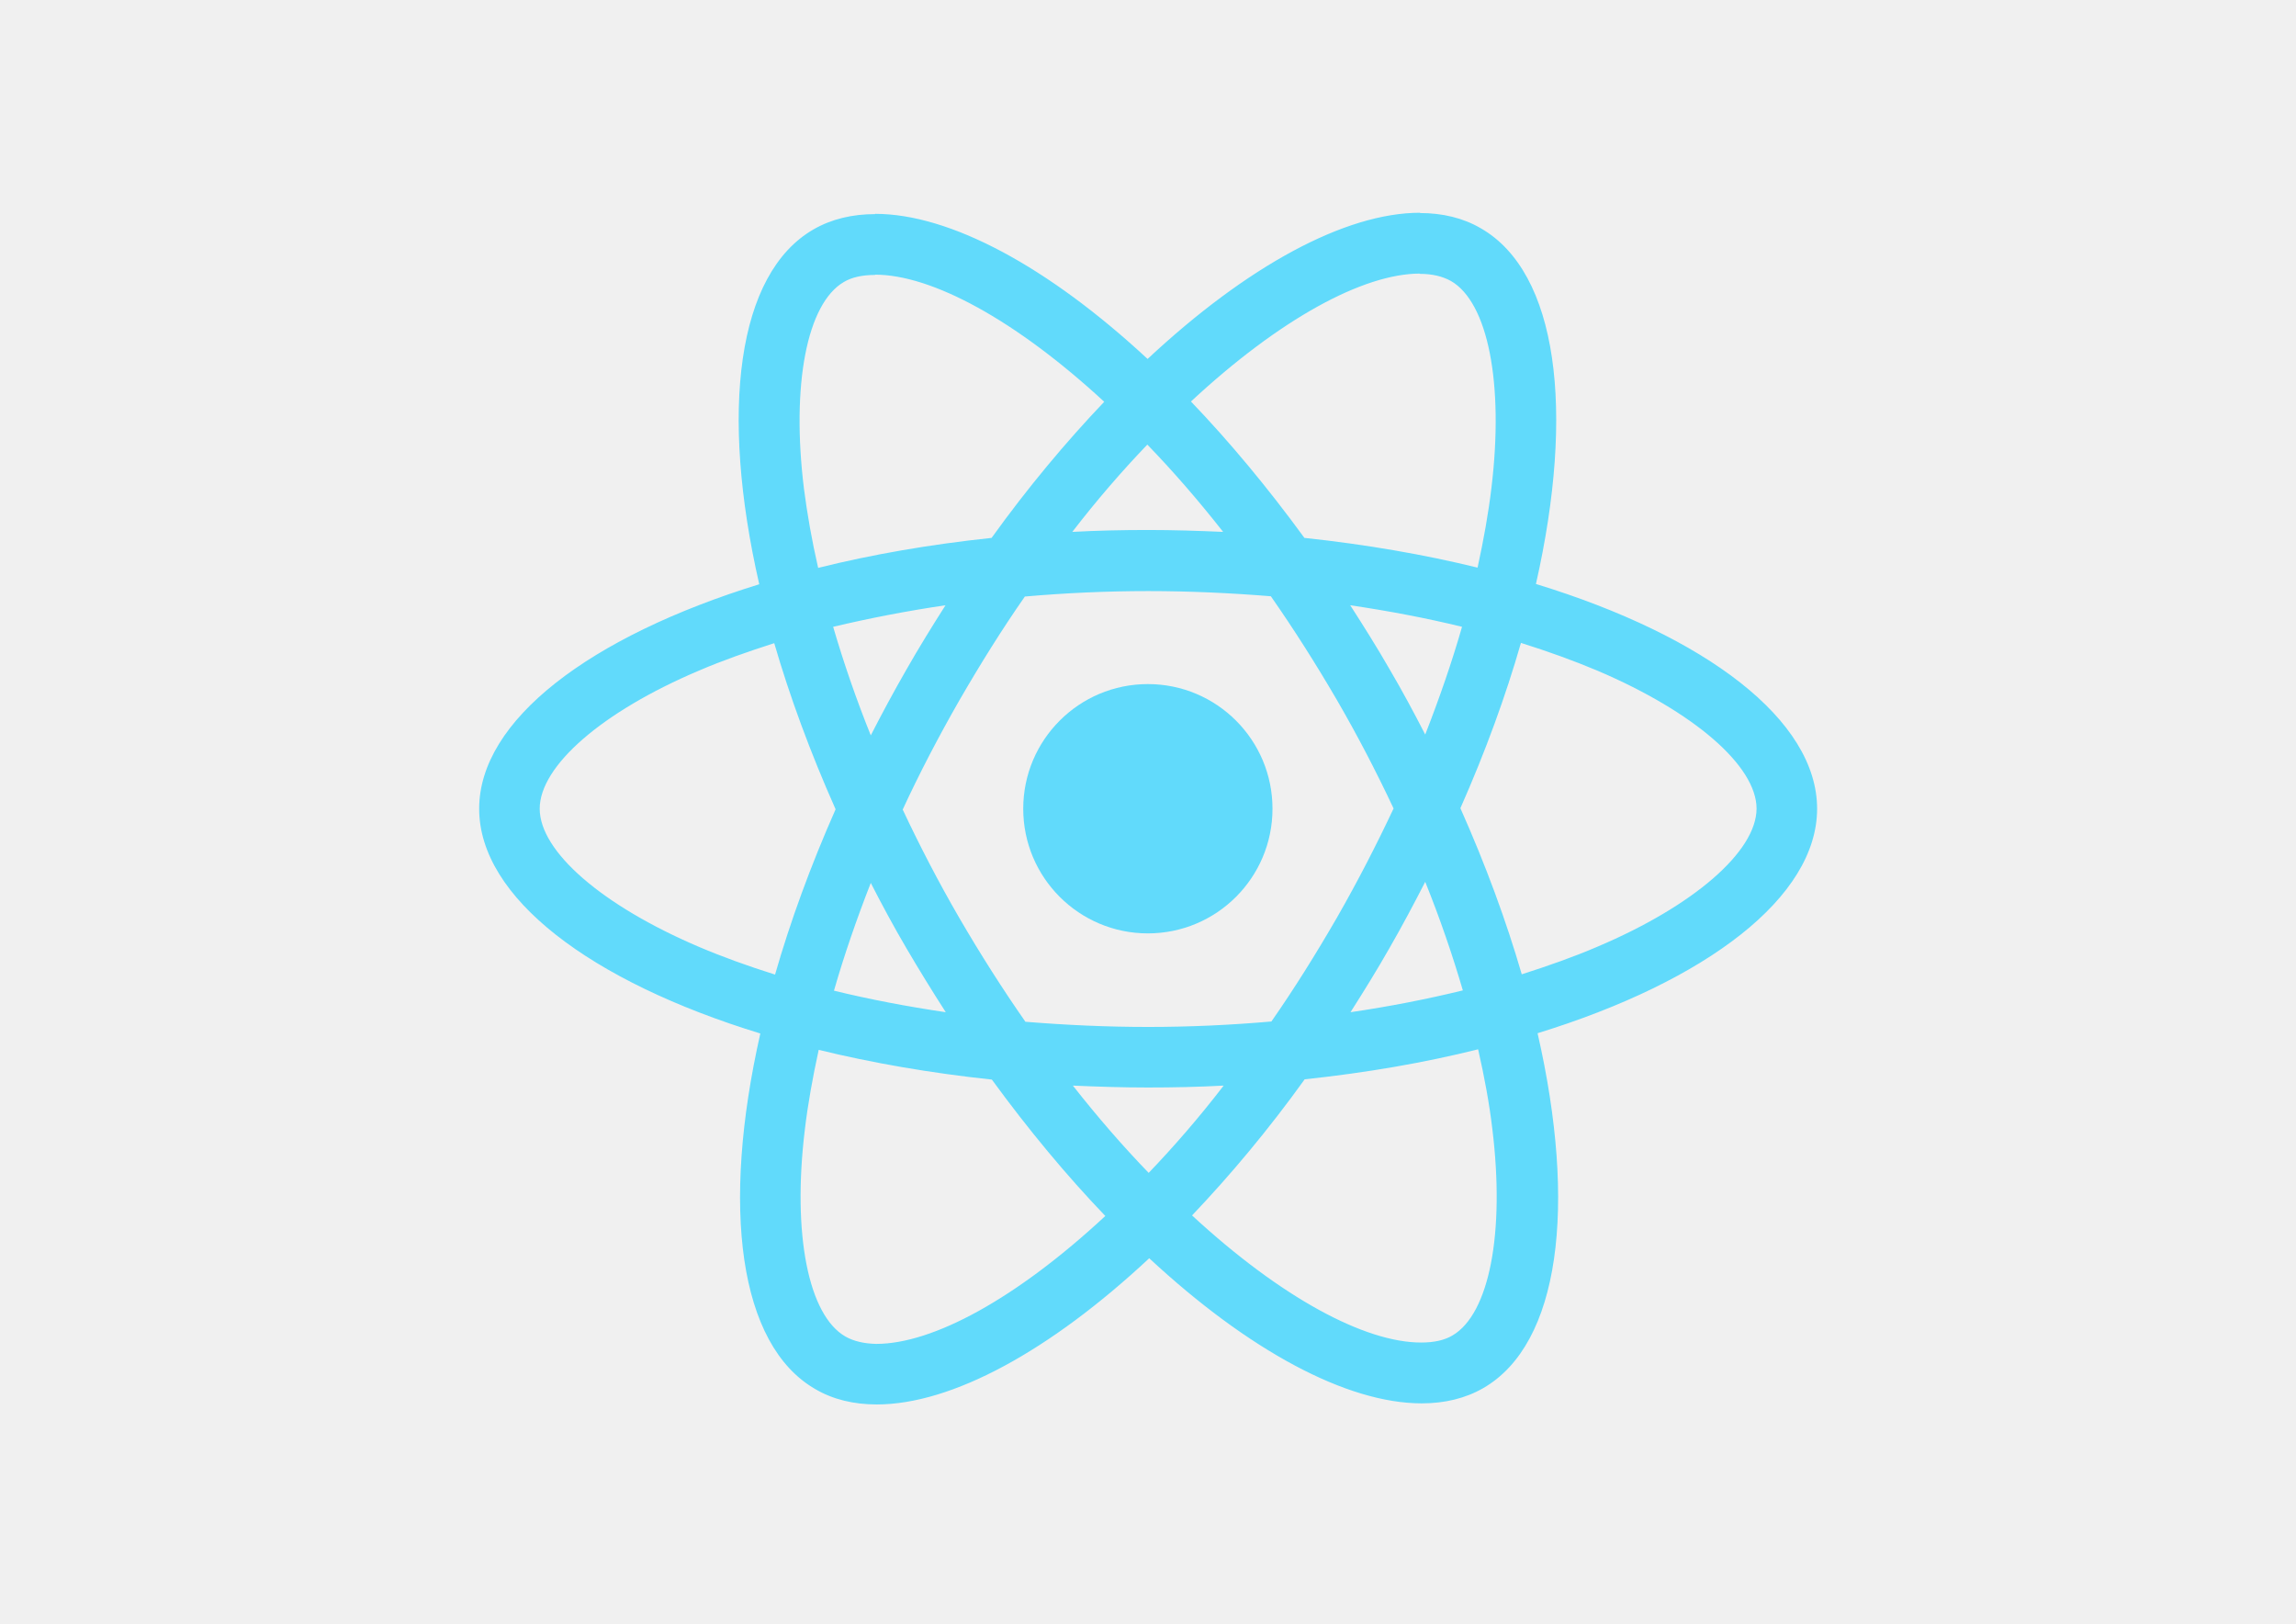
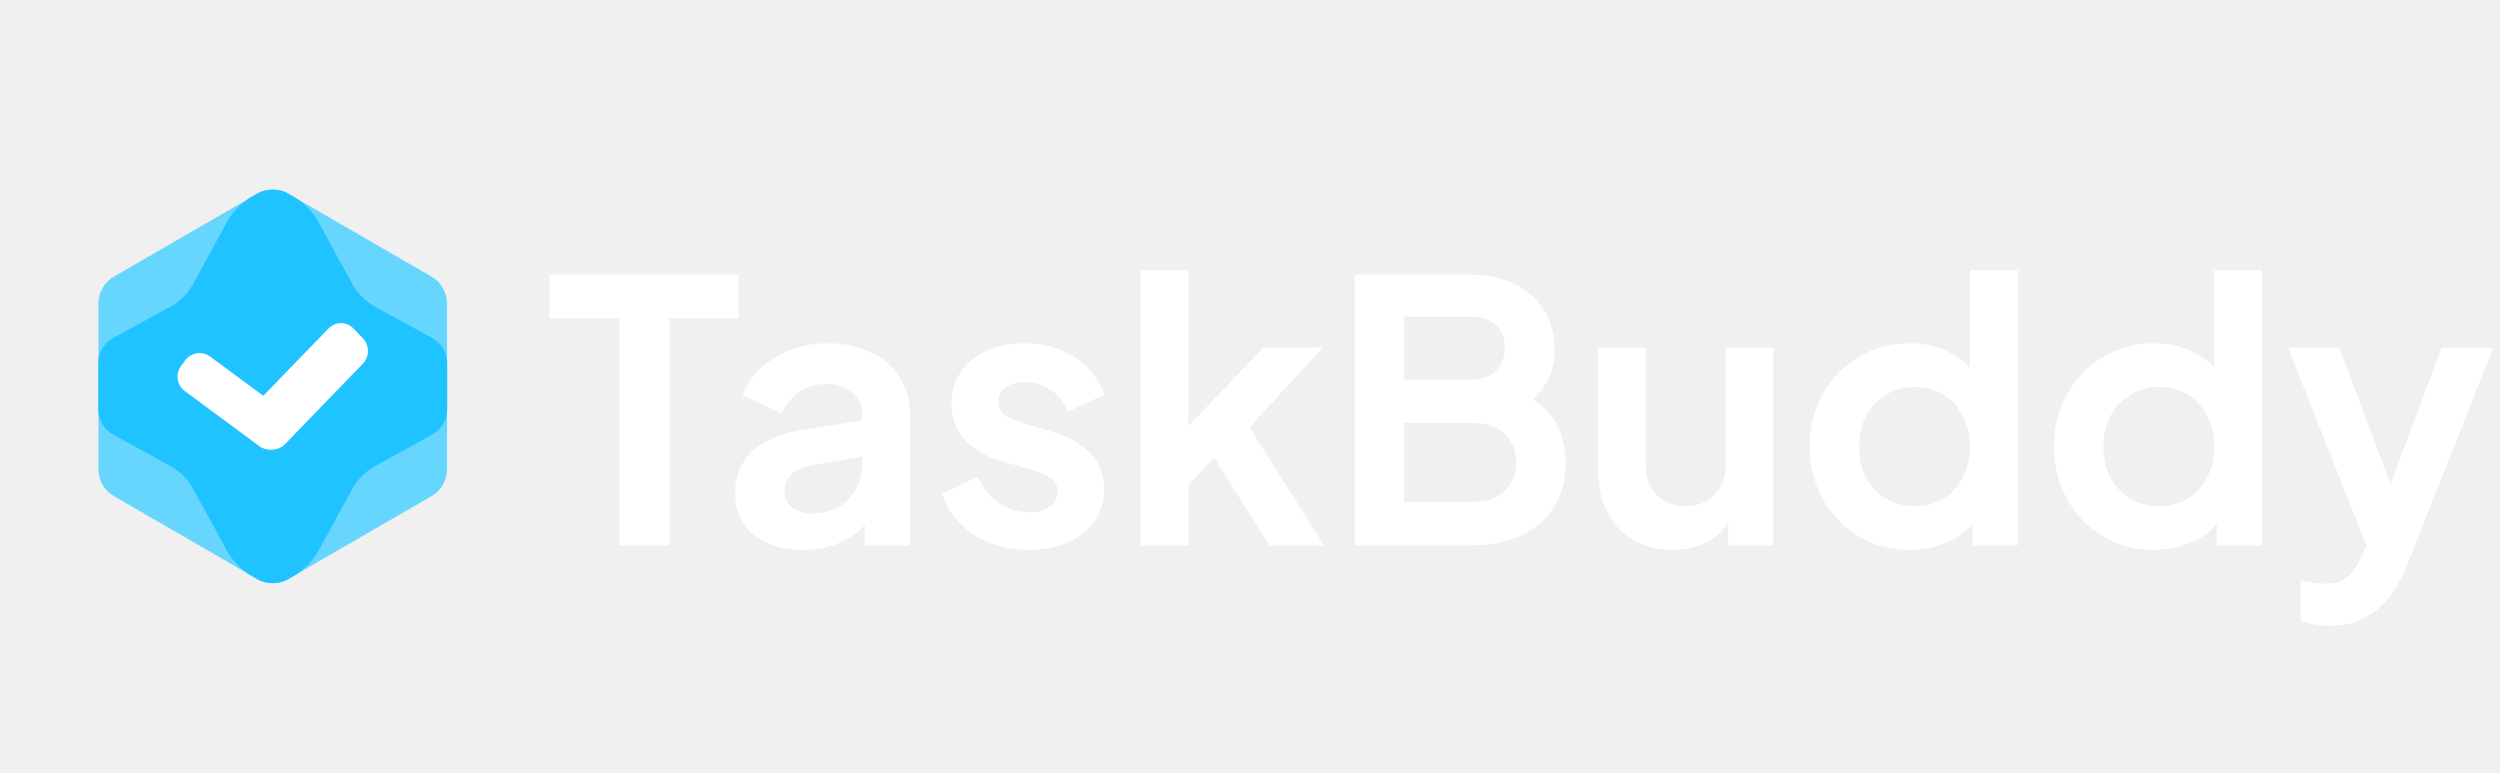
- <svg xmlns="http://www.w3.org/2000/svg" viewBox="0 0 841.9 595.3">
-   <g fill="#61DAFB">
-     <path d="M666.3 296.5c0-32.5-40.7-63.3-103.1-82.4 14.4-63.6 8-114.2-20.2-130.4-6.5-3.8-14.1-5.6-22.4-5.6v22.3c4.6 0 8.3.9 11.4 2.6 13.6 7.8 19.5 37.5 14.9 75.7-1.1 9.4-2.9 19.3-5.1 29.4-19.6-4.8-41-8.5-63.5-10.9-13.5-18.5-27.5-35.3-41.6-50 32.6-30.3 63.2-46.9 84-46.9V78c-27.5 0-63.5 19.6-99.9 53.6-36.4-33.8-72.4-53.2-99.9-53.2v22.3c20.7 0 51.4 16.5 84 46.6-14 14.7-28 31.4-41.3 49.9-22.6 2.4-44 6.1-63.6 11-2.3-10-4-19.7-5.2-29-4.7-38.2 1.1-67.9 14.6-75.8 3-1.8 6.9-2.6 11.5-2.6V78.5c-8.4 0-16 1.8-22.6 5.6-28.1 16.2-34.4 66.7-19.9 130.1-62.2 19.2-102.7 49.9-102.7 82.3 0 32.5 40.7 63.3 103.1 82.4-14.4 63.6-8 114.2 20.2 130.4 6.5 3.8 14.1 5.6 22.5 5.6 27.5 0 63.5-19.6 99.9-53.6 36.4 33.8 72.4 53.2 99.9 53.2 8.4 0 16-1.8 22.6-5.6 28.1-16.2 34.4-66.7 19.9-130.1 62-19.1 102.5-49.9 102.5-82.3zm-130.2-66.7c-3.7 12.9-8.3 26.2-13.5 39.5-4.1-8-8.4-16-13.1-24-4.6-8-9.5-15.8-14.4-23.4 14.2 2.1 27.9 4.7 41 7.9zm-45.8 106.5c-7.8 13.5-15.8 26.3-24.1 38.2-14.9 1.3-30 2-45.2 2-15.1 0-30.2-.7-45-1.9-8.3-11.9-16.4-24.6-24.2-38-7.6-13.1-14.5-26.4-20.8-39.8 6.2-13.4 13.2-26.8 20.7-39.9 7.8-13.5 15.8-26.3 24.1-38.2 14.9-1.3 30-2 45.2-2 15.1 0 30.2.7 45 1.9 8.3 11.9 16.4 24.6 24.2 38 7.6 13.1 14.5 26.4 20.8 39.8-6.3 13.4-13.2 26.8-20.7 39.9zm32.3-13c5.4 13.4 10 26.8 13.8 39.8-13.1 3.2-26.9 5.9-41.2 8 4.9-7.7 9.8-15.6 14.4-23.7 4.6-8 8.9-16.1 13-24.1zM421.2 430c-9.3-9.6-18.6-20.3-27.8-32 9 .4 18.2.7 27.5.7 9.4 0 18.7-.2 27.8-.7-9 11.7-18.3 22.4-27.5 32zm-74.4-58.9c-14.2-2.1-27.9-4.7-41-7.9 3.7-12.9 8.3-26.2 13.5-39.5 4.1 8 8.4 16 13.1 24 4.7 8 9.5 15.8 14.4 23.4zM420.7 163c9.3 9.6 18.6 20.3 27.8 32-9-.4-18.2-.7-27.5-.7-9.4 0-18.7.2-27.8.7 9-11.7 18.3-22.4 27.5-32zm-74 58.9c-4.9 7.7-9.8 15.6-14.4 23.7-4.6 8-8.9 16-13 24-5.4-13.4-10-26.8-13.8-39.8 13.1-3.1 26.9-5.8 41.2-7.9zm-90.5 125.2c-35.4-15.1-58.3-34.9-58.3-50.6 0-15.7 22.9-35.6 58.3-50.6 8.6-3.7 18-7 27.7-10.1 5.7 19.6 13.2 40 22.5 60.9-9.2 20.8-16.6 41.1-22.2 60.6-9.9-3.1-19.3-6.5-28-10.2zM310 490c-13.6-7.8-19.5-37.5-14.9-75.7 1.1-9.4 2.9-19.3 5.1-29.4 19.6 4.8 41 8.5 63.5 10.9 13.5 18.5 27.5 35.3 41.6 50-32.6 30.3-63.2 46.9-84 46.9-4.5-.1-8.3-1-11.3-2.7zm237.2-76.2c4.7 38.2-1.1 67.9-14.6 75.8-3 1.8-6.9 2.6-11.5 2.6-20.7 0-51.4-16.5-84-46.6 14-14.7 28-31.4 41.3-49.9 22.6-2.4 44-6.1 63.6-11 2.3 10.1 4.1 19.8 5.2 29.1zm38.5-66.7c-8.6 3.7-18 7-27.7 10.1-5.7-19.6-13.2-40-22.5-60.9 9.2-20.8 16.6-41.1 22.2-60.6 9.9 3.1 19.3 6.5 28.1 10.2 35.4 15.1 58.3 34.9 58.3 50.6-.1 15.7-23 35.6-58.4 50.6zM320.8 78.4z" />
-     <circle cx="420.9" cy="296.5" r="45.7" />
-     <path d="M520.5 78.1z" />
-   </g>
+ <svg xmlns="http://www.w3.org/2000/svg" width="165" height="51" viewBox="0 0 165 51" fill="none">
+   <path fill-rule="evenodd" clip-rule="evenodd" d="M16.979 38.216L13.269 36.071L7.517 32.744C7.206 32.564 6.949 32.306 6.769 31.995C6.59 31.684 6.496 31.331 6.496 30.972L6.496 26.681L6.496 20.028C6.496 19.669 6.59 19.316 6.769 19.005C6.949 18.694 7.206 18.436 7.517 18.256L11.226 16.111L16.979 12.784C17.289 12.604 17.642 12.51 18 12.51C18.359 12.51 18.711 12.604 19.021 12.784L22.731 14.93L28.483 18.256C28.794 18.436 29.052 18.694 29.231 19.005C29.41 19.316 29.505 19.669 29.505 20.028L29.505 24.319L29.505 30.972C29.505 31.331 29.41 31.684 29.231 31.995C29.052 32.306 28.794 32.564 28.483 32.744L24.773 34.889L19.021 38.216C18.711 38.395 18.359 38.49 18 38.49C17.642 38.49 17.289 38.395 16.979 38.216Z" fill="#67D6FF" />
+   <path opacity="0.707" fill-rule="evenodd" clip-rule="evenodd" d="M19.458 13.022C19.299 12.931 19.141 12.839 18.982 12.747C18.44 12.433 17.56 12.433 17.018 12.747C16.859 12.839 16.701 12.93 16.542 13.022C16 13.336 15.317 14.036 15.016 14.586L12.763 18.713C12.408 19.363 11.874 19.898 11.224 20.254L7.477 22.307C7.176 22.472 6.925 22.715 6.75 23.011C6.575 23.307 6.483 23.644 6.483 23.988V27.012C6.483 27.356 6.575 27.694 6.75 27.989C6.925 28.285 7.176 28.528 7.477 28.693L11.224 30.746C11.874 31.102 12.408 31.637 12.763 32.288L15.016 36.414C15.317 36.964 16 37.665 16.542 37.978C16.701 38.07 16.859 38.162 17.018 38.253C17.56 38.567 18.44 38.567 18.982 38.253C19.141 38.162 19.299 38.07 19.458 37.978C20 37.664 20.684 36.964 20.984 36.413L23.237 32.288C23.592 31.637 24.126 31.102 24.776 30.746L28.523 28.693C28.824 28.529 29.075 28.285 29.25 27.99C29.425 27.694 29.517 27.356 29.517 27.013V23.988C29.517 23.644 29.425 23.306 29.25 23.011C29.075 22.715 28.824 22.472 28.523 22.307L24.776 20.254C24.126 19.898 23.592 19.363 23.237 18.713L20.984 14.587C20.684 14.036 20 13.336 19.458 13.022Z" fill="#01BBFF" />
+   <path fill-rule="evenodd" clip-rule="evenodd" d="M13.871 23.534L18.787 27.168C18.912 27.26 19.017 27.376 19.097 27.509C19.177 27.642 19.23 27.789 19.253 27.942C19.276 28.096 19.268 28.252 19.231 28.403C19.194 28.553 19.127 28.695 19.035 28.82L18.76 29.194C18.668 29.319 18.552 29.424 18.42 29.504C18.287 29.584 18.14 29.637 17.987 29.66C17.834 29.684 17.678 29.676 17.527 29.639C17.377 29.602 17.235 29.535 17.111 29.443L12.195 25.809C12.071 25.717 11.966 25.601 11.886 25.468C11.806 25.336 11.753 25.188 11.73 25.035C11.707 24.881 11.714 24.725 11.751 24.575C11.788 24.424 11.855 24.282 11.947 24.157L12.222 23.784C12.314 23.659 12.43 23.553 12.563 23.473C12.695 23.393 12.842 23.34 12.995 23.317C13.149 23.294 13.305 23.301 13.455 23.338C13.605 23.376 13.747 23.442 13.871 23.534Z" fill="white" />
+   <path fill-rule="evenodd" clip-rule="evenodd" d="M16.541 26.986L21.682 21.678C21.79 21.566 21.918 21.478 22.059 21.418C22.2 21.357 22.351 21.326 22.503 21.326C22.656 21.326 22.807 21.357 22.948 21.418C23.089 21.478 23.217 21.566 23.325 21.678L23.943 22.317C24.161 22.541 24.284 22.846 24.284 23.165C24.284 23.483 24.161 23.788 23.943 24.012L18.802 29.321C18.584 29.546 18.289 29.672 17.981 29.672C17.673 29.672 17.378 29.546 17.16 29.321L16.541 28.682C16.433 28.57 16.348 28.438 16.289 28.293C16.231 28.147 16.201 27.991 16.201 27.834C16.201 27.677 16.231 27.521 16.289 27.375C16.348 27.23 16.433 27.098 16.541 26.986Z" fill="white" />
+   <path d="M40.896 36V21H36.264V18.12H48.744V21H44.184V36H40.896ZM53.002 36.288C52.09 36.288 51.298 36.136 50.626 35.832C49.954 35.528 49.434 35.096 49.066 34.536C48.698 33.96 48.514 33.296 48.514 32.544C48.514 31.824 48.674 31.184 48.994 30.624C49.314 30.048 49.81 29.568 50.482 29.184C51.154 28.8 52.002 28.528 53.026 28.368L57.298 27.672V30.072L53.626 30.696C53.002 30.808 52.538 31.008 52.234 31.296C51.93 31.584 51.778 31.96 51.778 32.424C51.778 32.872 51.946 33.232 52.282 33.504C52.634 33.76 53.066 33.888 53.578 33.888C54.234 33.888 54.81 33.752 55.306 33.48C55.818 33.192 56.21 32.8 56.482 32.304C56.77 31.808 56.914 31.264 56.914 30.672V27.312C56.914 26.752 56.69 26.288 56.242 25.92C55.81 25.536 55.234 25.344 54.514 25.344C53.842 25.344 53.242 25.528 52.714 25.896C52.202 26.248 51.826 26.72 51.586 27.312L49.018 26.064C49.274 25.376 49.674 24.784 50.218 24.288C50.778 23.776 51.434 23.376 52.186 23.088C52.938 22.8 53.754 22.656 54.634 22.656C55.706 22.656 56.65 22.856 57.466 23.256C58.282 23.64 58.914 24.184 59.362 24.888C59.826 25.576 60.058 26.384 60.058 27.312V36H57.082V33.768L57.754 33.72C57.418 34.28 57.018 34.752 56.554 35.136C56.09 35.504 55.562 35.792 54.97 36C54.378 36.192 53.722 36.288 53.002 36.288ZM67.932 36.288C66.54 36.288 65.324 35.96 64.284 35.304C63.26 34.632 62.556 33.728 62.172 32.592L64.524 31.464C64.86 32.2 65.324 32.776 65.916 33.192C66.524 33.608 67.196 33.816 67.932 33.816C68.508 33.816 68.964 33.688 69.3 33.432C69.636 33.176 69.804 32.84 69.804 32.424C69.804 32.168 69.732 31.96 69.588 31.8C69.46 31.624 69.276 31.48 69.036 31.368C68.812 31.24 68.564 31.136 68.292 31.056L66.156 30.456C65.052 30.136 64.212 29.648 63.636 28.992C63.076 28.336 62.796 27.56 62.796 26.664C62.796 25.864 62.996 25.168 63.396 24.576C63.812 23.968 64.38 23.496 65.1 23.16C65.836 22.824 66.676 22.656 67.62 22.656C68.852 22.656 69.94 22.952 70.884 23.544C71.828 24.136 72.5 24.968 72.9 26.04L70.5 27.168C70.276 26.576 69.9 26.104 69.372 25.752C68.844 25.4 68.252 25.224 67.596 25.224C67.068 25.224 66.652 25.344 66.348 25.584C66.044 25.824 65.892 26.136 65.892 26.52C65.892 26.76 65.956 26.968 66.084 27.144C66.212 27.32 66.388 27.464 66.612 27.576C66.852 27.688 67.124 27.792 67.428 27.888L69.516 28.512C70.588 28.832 71.412 29.312 71.988 29.952C72.58 30.592 72.876 31.376 72.876 32.304C72.876 33.088 72.668 33.784 72.252 34.392C71.836 34.984 71.26 35.448 70.524 35.784C69.788 36.12 68.924 36.288 67.932 36.288ZM75.292 36V17.832H78.436V29.736L77.236 29.376L83.38 22.944H87.292L82.468 28.2L87.388 36H83.788L79.516 29.232L81.388 28.848L77.452 33.072L78.436 31.152V36H75.292ZM89.408 36V18.12H96.944C98.128 18.12 99.136 18.328 99.968 18.744C100.816 19.144 101.464 19.72 101.912 20.472C102.376 21.208 102.608 22.104 102.608 23.16C102.608 23.976 102.384 24.744 101.936 25.464C101.504 26.168 100.808 26.752 99.848 27.216V25.704C100.728 26.04 101.424 26.456 101.936 26.952C102.448 27.448 102.808 28 103.016 28.608C103.224 29.216 103.328 29.856 103.328 30.528C103.328 32.24 102.76 33.584 101.624 34.56C100.504 35.52 98.944 36 96.944 36H89.408ZM92.672 33.12H97.28C98.128 33.12 98.8 32.888 99.296 32.424C99.808 31.944 100.064 31.312 100.064 30.528C100.064 29.744 99.808 29.112 99.296 28.632C98.8 28.152 98.128 27.912 97.28 27.912H92.672V33.12ZM92.672 25.056H97.112C97.784 25.056 98.32 24.864 98.72 24.48C99.12 24.08 99.32 23.568 99.32 22.944C99.32 22.32 99.12 21.824 98.72 21.456C98.32 21.088 97.784 20.904 97.112 20.904H92.672V25.056ZM110.393 36.288C109.385 36.288 108.505 36.064 107.753 35.616C107.017 35.168 106.449 34.544 106.049 33.744C105.665 32.944 105.473 32.008 105.473 30.936V22.944H108.617V30.672C108.617 31.216 108.721 31.696 108.929 32.112C109.153 32.512 109.465 32.832 109.865 33.072C110.281 33.296 110.745 33.408 111.257 33.408C111.769 33.408 112.225 33.296 112.625 33.072C113.025 32.832 113.337 32.504 113.561 32.088C113.785 31.672 113.897 31.176 113.897 30.6V22.944H117.041V36H114.065V33.432L114.329 33.888C114.025 34.688 113.521 35.288 112.817 35.688C112.129 36.088 111.321 36.288 110.393 36.288ZM126.036 36.288C124.772 36.288 123.644 35.992 122.652 35.4C121.66 34.792 120.876 33.968 120.3 32.928C119.724 31.888 119.436 30.736 119.436 29.472C119.436 28.192 119.724 27.04 120.3 26.016C120.876 24.992 121.66 24.176 122.652 23.568C123.66 22.96 124.78 22.656 126.012 22.656C127.004 22.656 127.884 22.856 128.652 23.256C129.436 23.64 130.052 24.184 130.5 24.888L130.02 25.536V17.832H133.164V36H130.188V33.48L130.524 34.104C130.076 34.808 129.452 35.352 128.652 35.736C127.852 36.104 126.98 36.288 126.036 36.288ZM126.372 33.408C127.092 33.408 127.724 33.24 128.268 32.904C128.812 32.568 129.236 32.104 129.54 31.512C129.86 30.92 130.02 30.24 130.02 29.472C130.02 28.72 129.86 28.048 129.54 27.456C129.236 26.848 128.812 26.376 128.268 26.04C127.724 25.704 127.092 25.536 126.372 25.536C125.668 25.536 125.036 25.712 124.476 26.064C123.916 26.4 123.476 26.864 123.156 27.456C122.852 28.032 122.7 28.704 122.7 29.472C122.7 30.24 122.852 30.92 123.156 31.512C123.476 32.104 123.916 32.568 124.476 32.904C125.036 33.24 125.668 33.408 126.372 33.408ZM142.161 36.288C140.897 36.288 139.769 35.992 138.777 35.4C137.785 34.792 137.001 33.968 136.425 32.928C135.849 31.888 135.561 30.736 135.561 29.472C135.561 28.192 135.849 27.04 136.425 26.016C137.001 24.992 137.785 24.176 138.777 23.568C139.785 22.96 140.905 22.656 142.137 22.656C143.129 22.656 144.009 22.856 144.777 23.256C145.561 23.64 146.177 24.184 146.625 24.888L146.145 25.536V17.832H149.289V36H146.313V33.48L146.649 34.104C146.201 34.808 145.577 35.352 144.777 35.736C143.977 36.104 143.105 36.288 142.161 36.288ZM142.497 33.408C143.217 33.408 143.849 33.24 144.393 32.904C144.937 32.568 145.361 32.104 145.665 31.512C145.985 30.92 146.145 30.24 146.145 29.472C146.145 28.72 145.985 28.048 145.665 27.456C145.361 26.848 144.937 26.376 144.393 26.04C143.849 25.704 143.217 25.536 142.497 25.536C141.793 25.536 141.161 25.712 140.601 26.064C140.041 26.4 139.601 26.864 139.281 27.456C138.977 28.032 138.825 28.704 138.825 29.472C138.825 30.24 138.977 30.92 139.281 31.512C139.601 32.104 140.041 32.568 140.601 32.904C141.161 33.24 141.793 33.408 142.497 33.408ZM153.798 41.304C153.446 41.304 153.102 41.272 152.766 41.208C152.43 41.16 152.126 41.072 151.854 40.944V38.304C152.062 38.352 152.31 38.4 152.598 38.448C152.902 38.496 153.182 38.52 153.438 38.52C154.158 38.52 154.678 38.352 154.998 38.016C155.334 37.68 155.63 37.24 155.886 36.696L156.75 34.68L156.702 37.32L151.014 22.944H154.398L158.382 33.552H157.182L161.142 22.944H164.55L158.862 37.32C158.526 38.168 158.118 38.888 157.638 39.48C157.158 40.072 156.598 40.52 155.958 40.824C155.334 41.144 154.614 41.304 153.798 41.304Z" fill="white" />
</svg>
